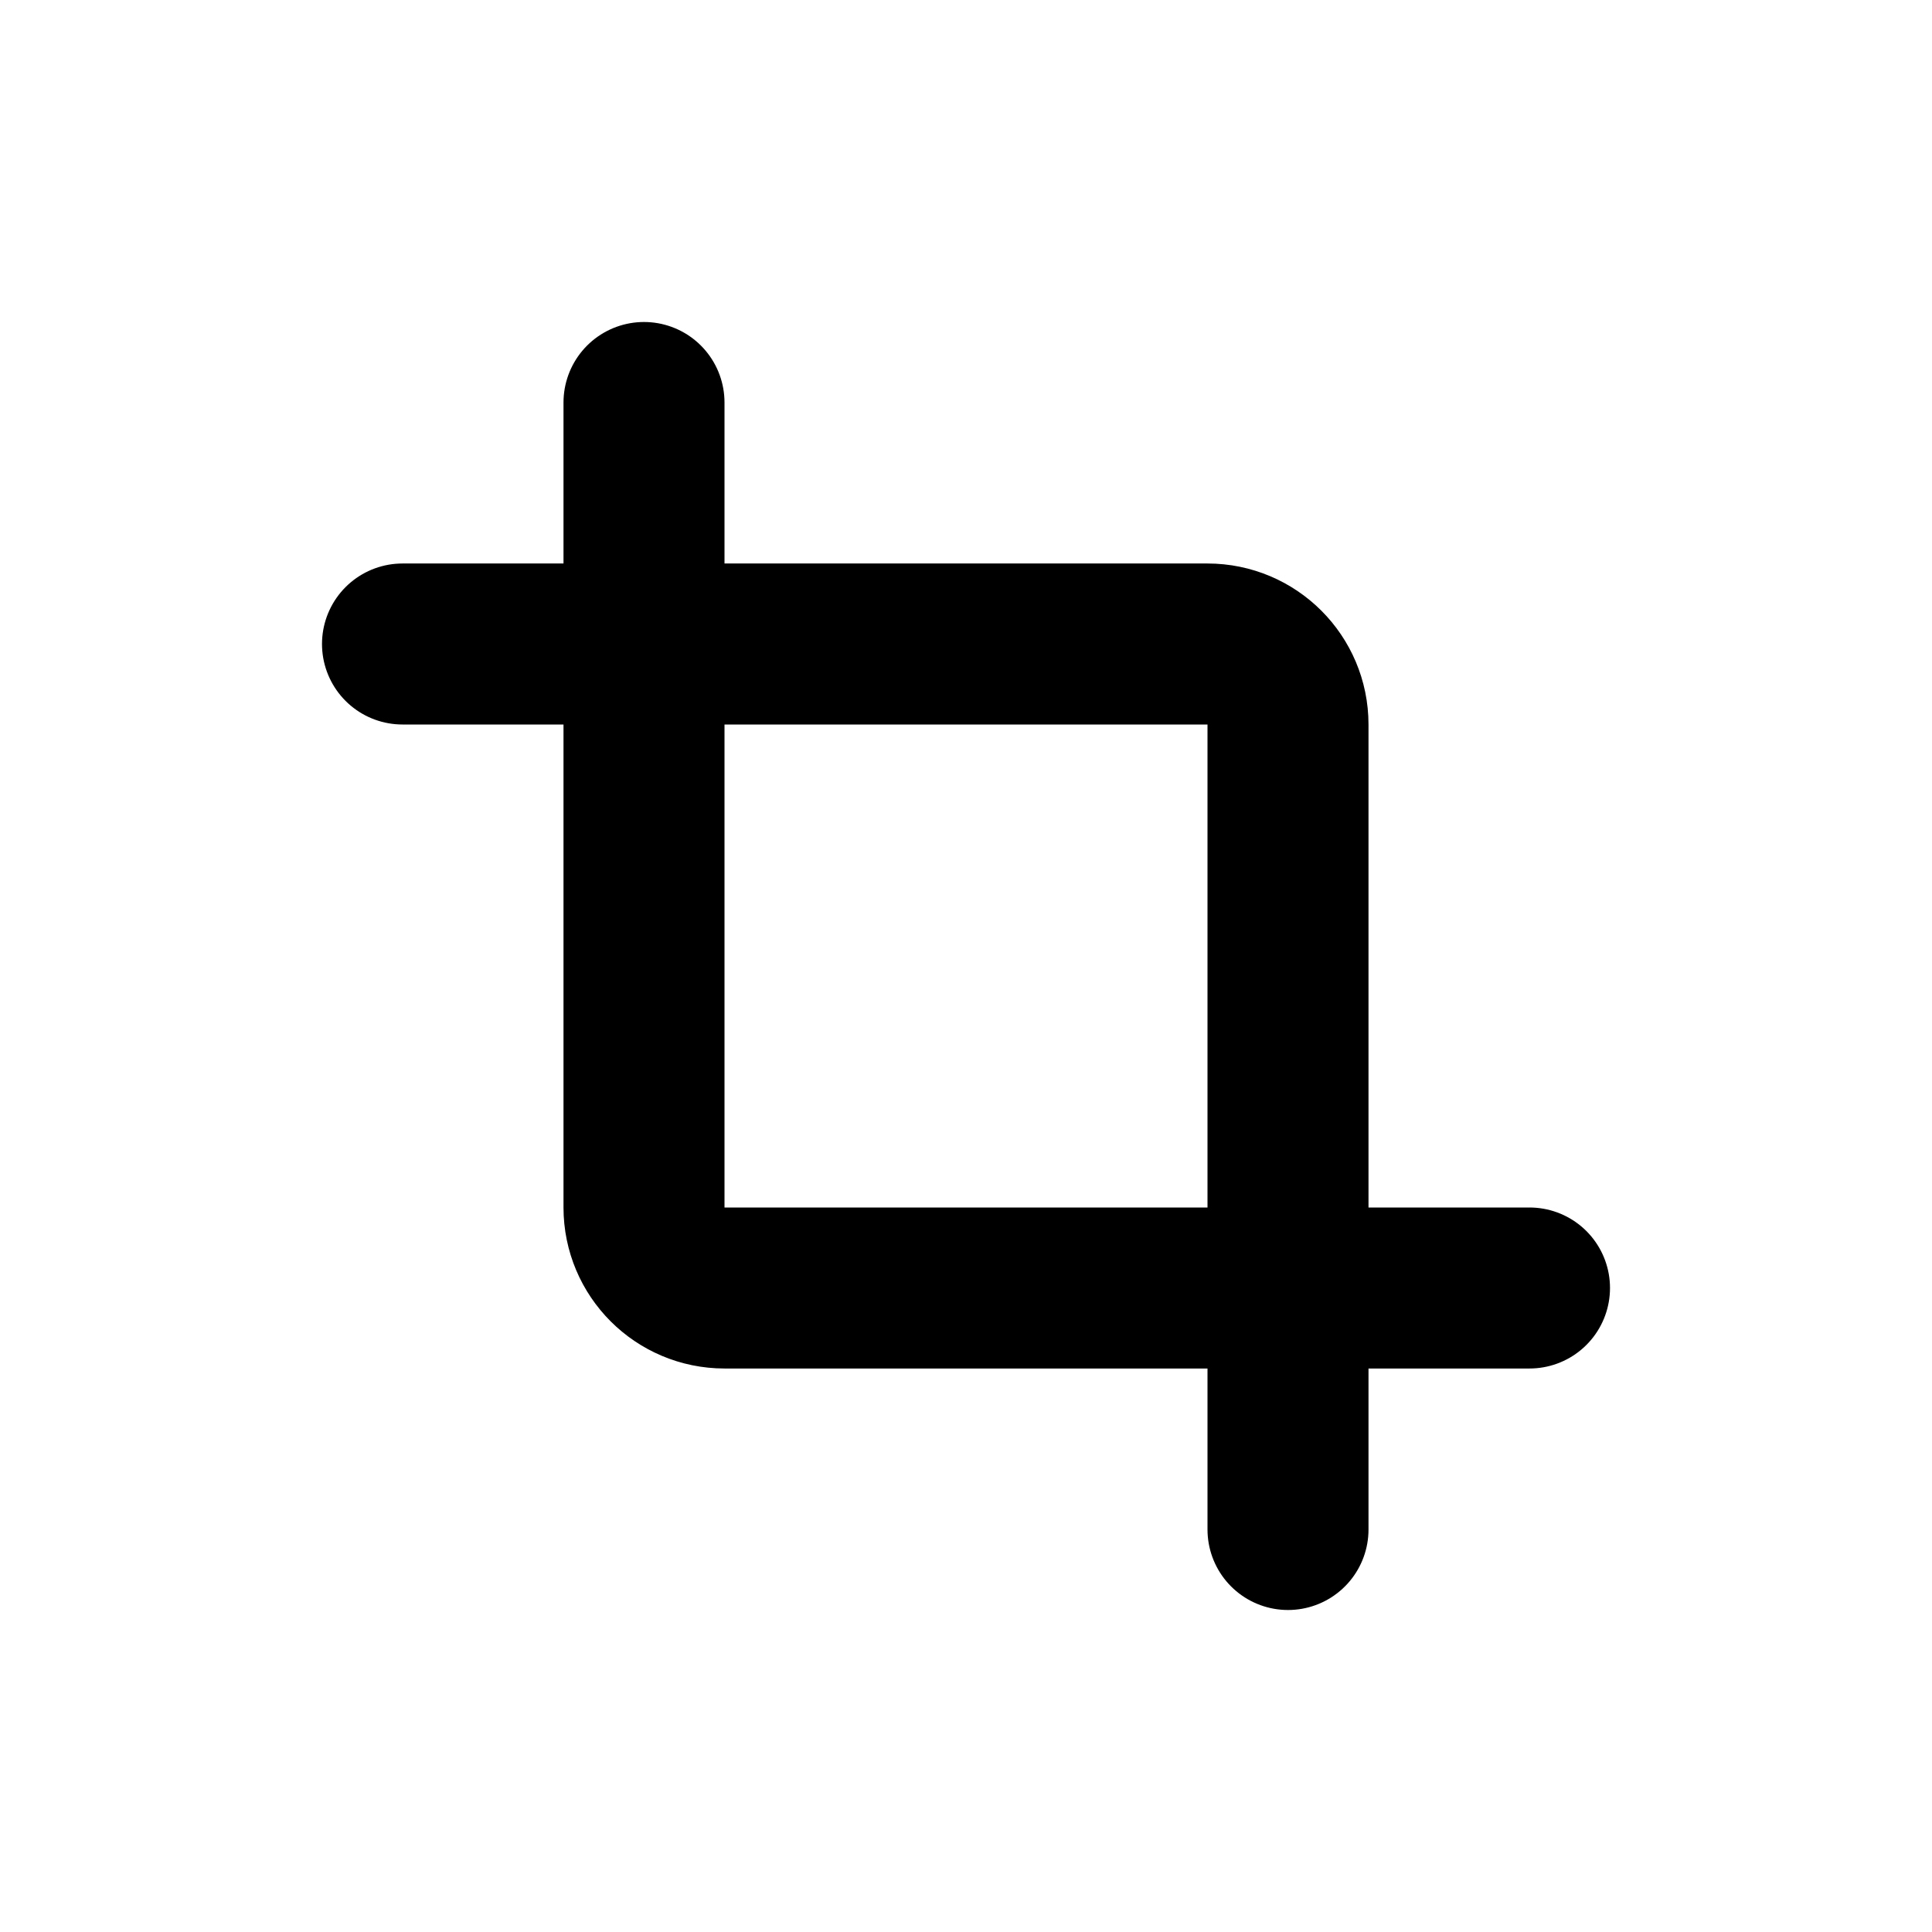
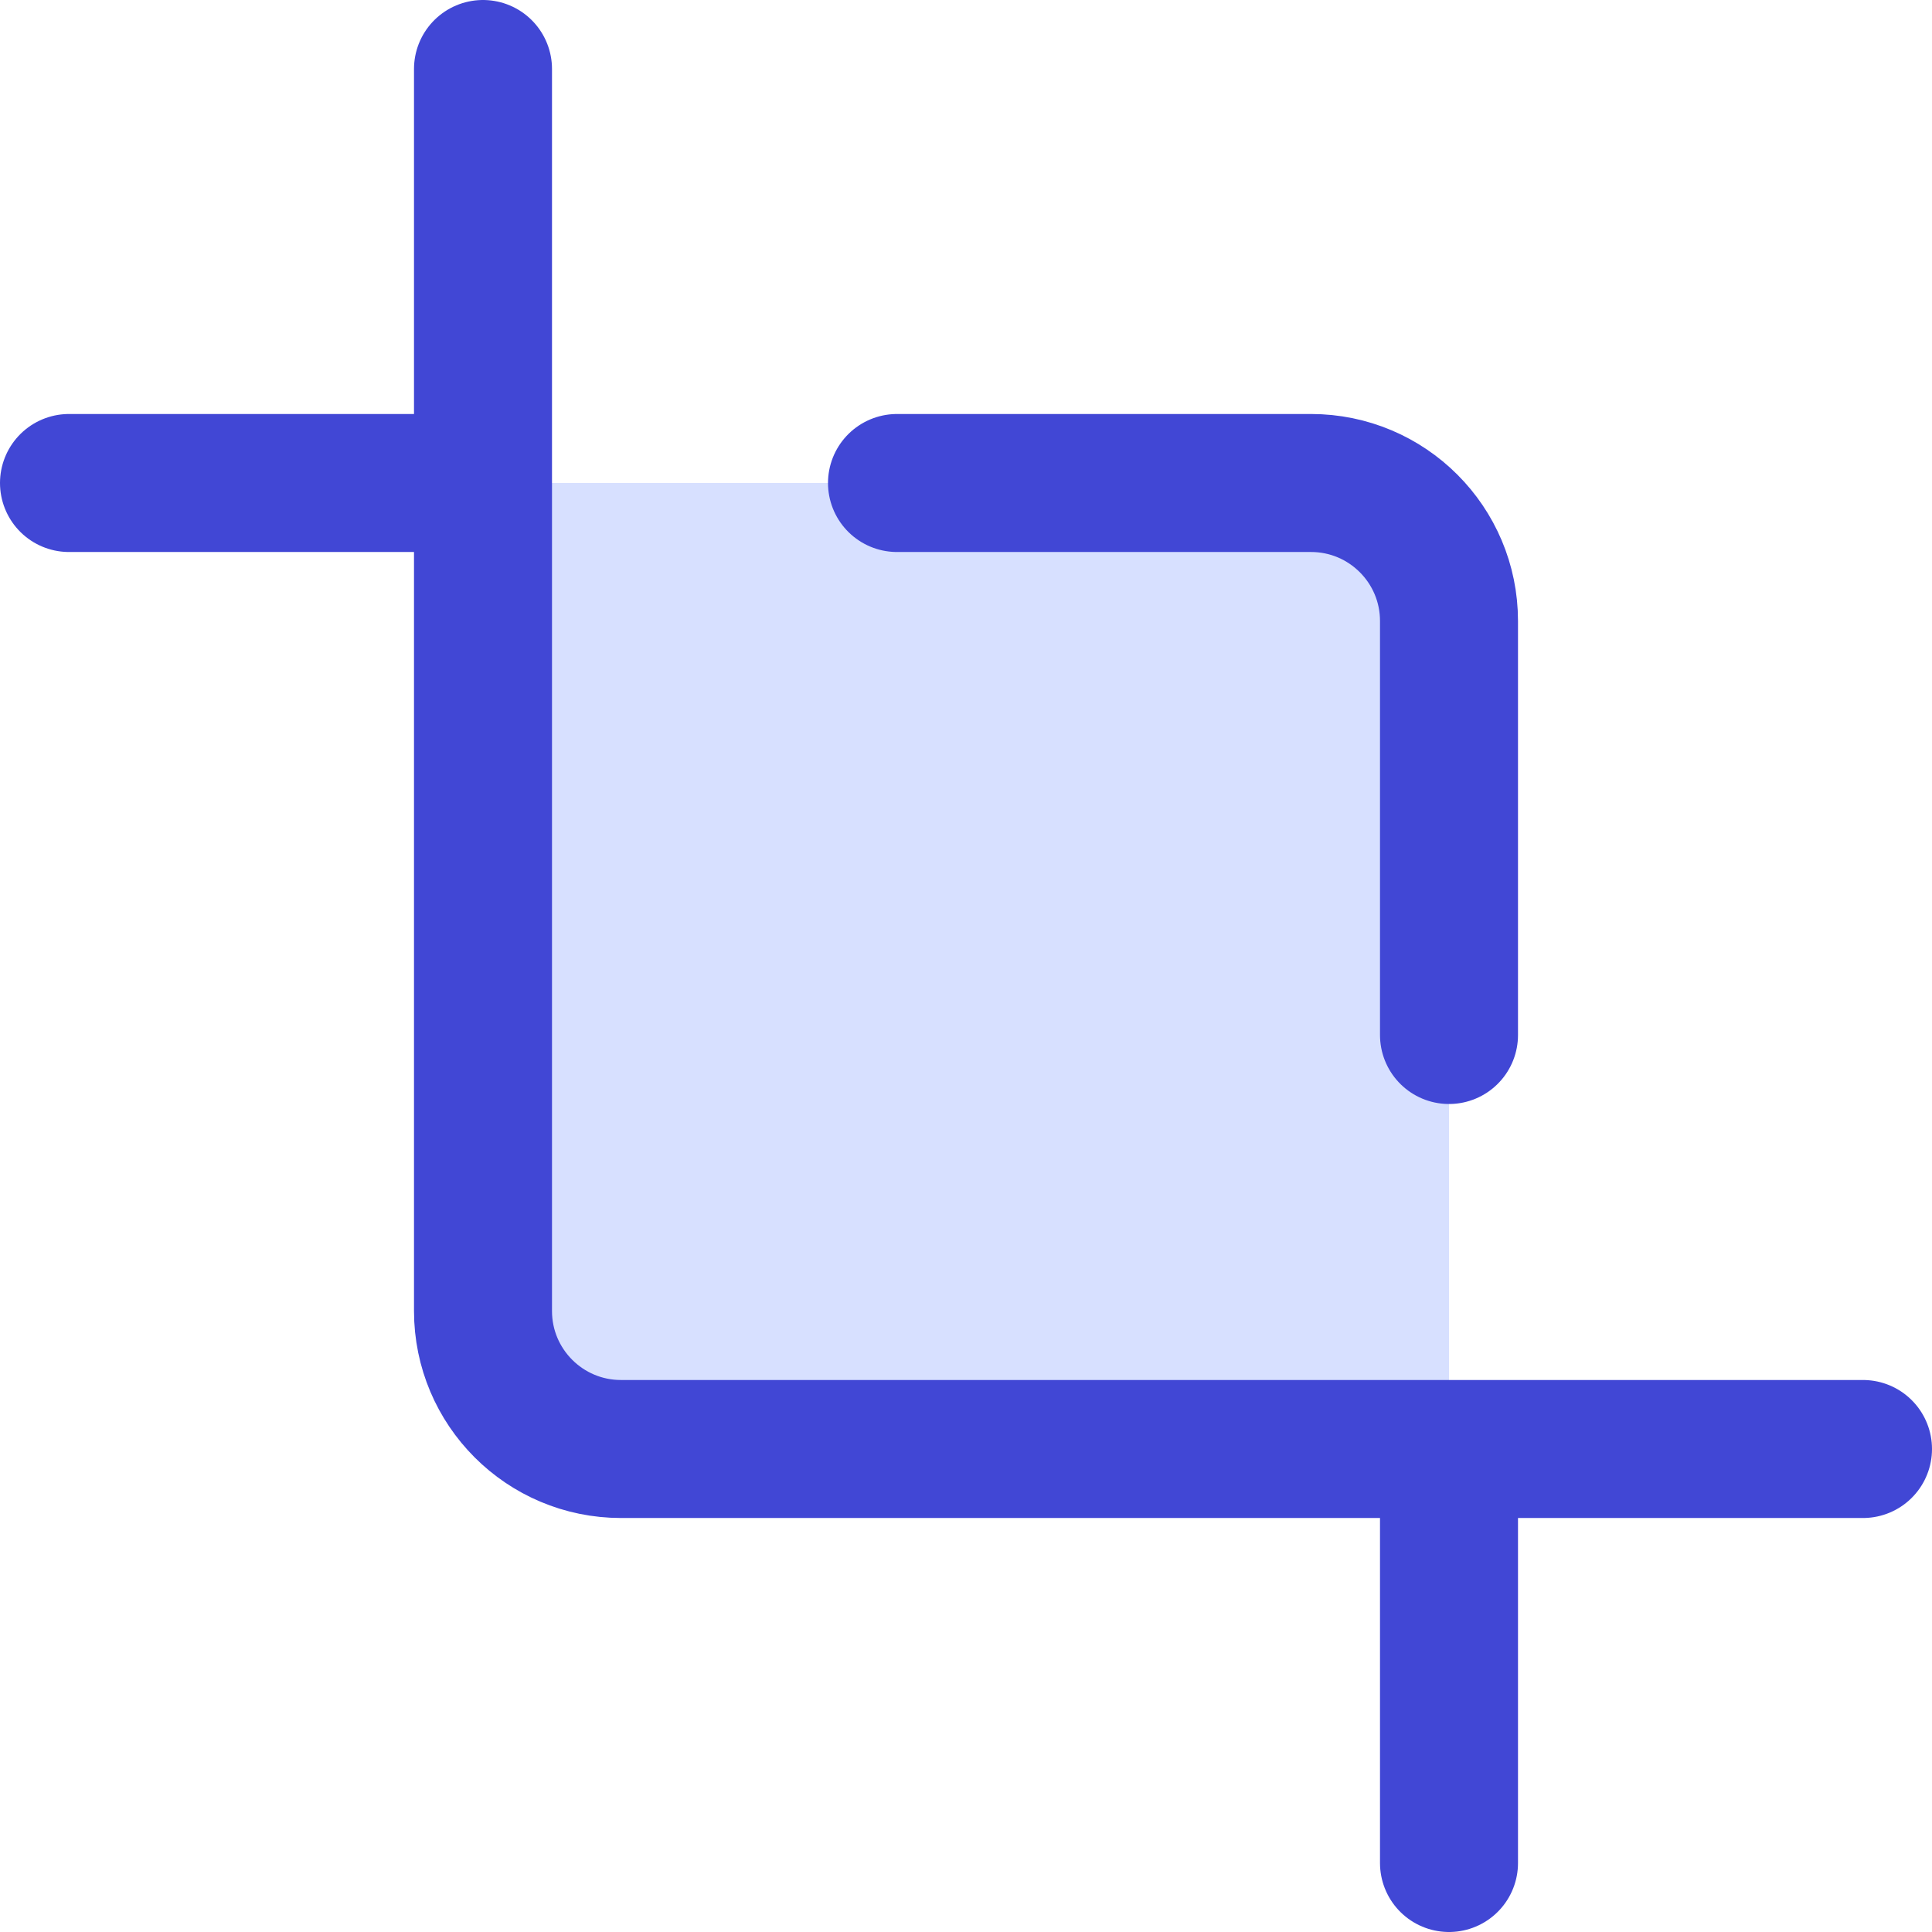
- <svg xmlns="http://www.w3.org/2000/svg" width="24" height="24" viewBox="0 0 24 24" fill="none" stroke="currentColor" stroke-width="2" stroke-linecap="round" stroke-linejoin="round" class="icon icon-tabler icons-tabler-outline icon-tabler-crop">
-   <path stroke="none" d="M0 0h24v24H0z" fill="none" />
-   <path d="M8 5v10a1 1 0 0 0 1 1h10" />
-   <path d="M5 8h10a1 1 0 0 1 1 1v10" />
+ <svg xmlns="http://www.w3.org/2000/svg" width="24" height="24" viewBox="0 0 14 14">
+   <g fill="none">
+     <path fill="#d7e0ff" d="M3.5 3.5h6a1 1 0 0 1 1 1v6h-6a1 1 0 0 1-1-1z" />
+     <path stroke="#4147d5" stroke-linecap="round" stroke-linejoin="round" d="M6.5 3.5h3a1 1 0 0 1 1 1v3" />
+     <path stroke="#4147d5" stroke-linecap="round" stroke-linejoin="round" d="M3.5.5v9a1 1 0 0 0 1 1h9m-10-7h-3m10 7v3" />
+   </g>
</svg>
